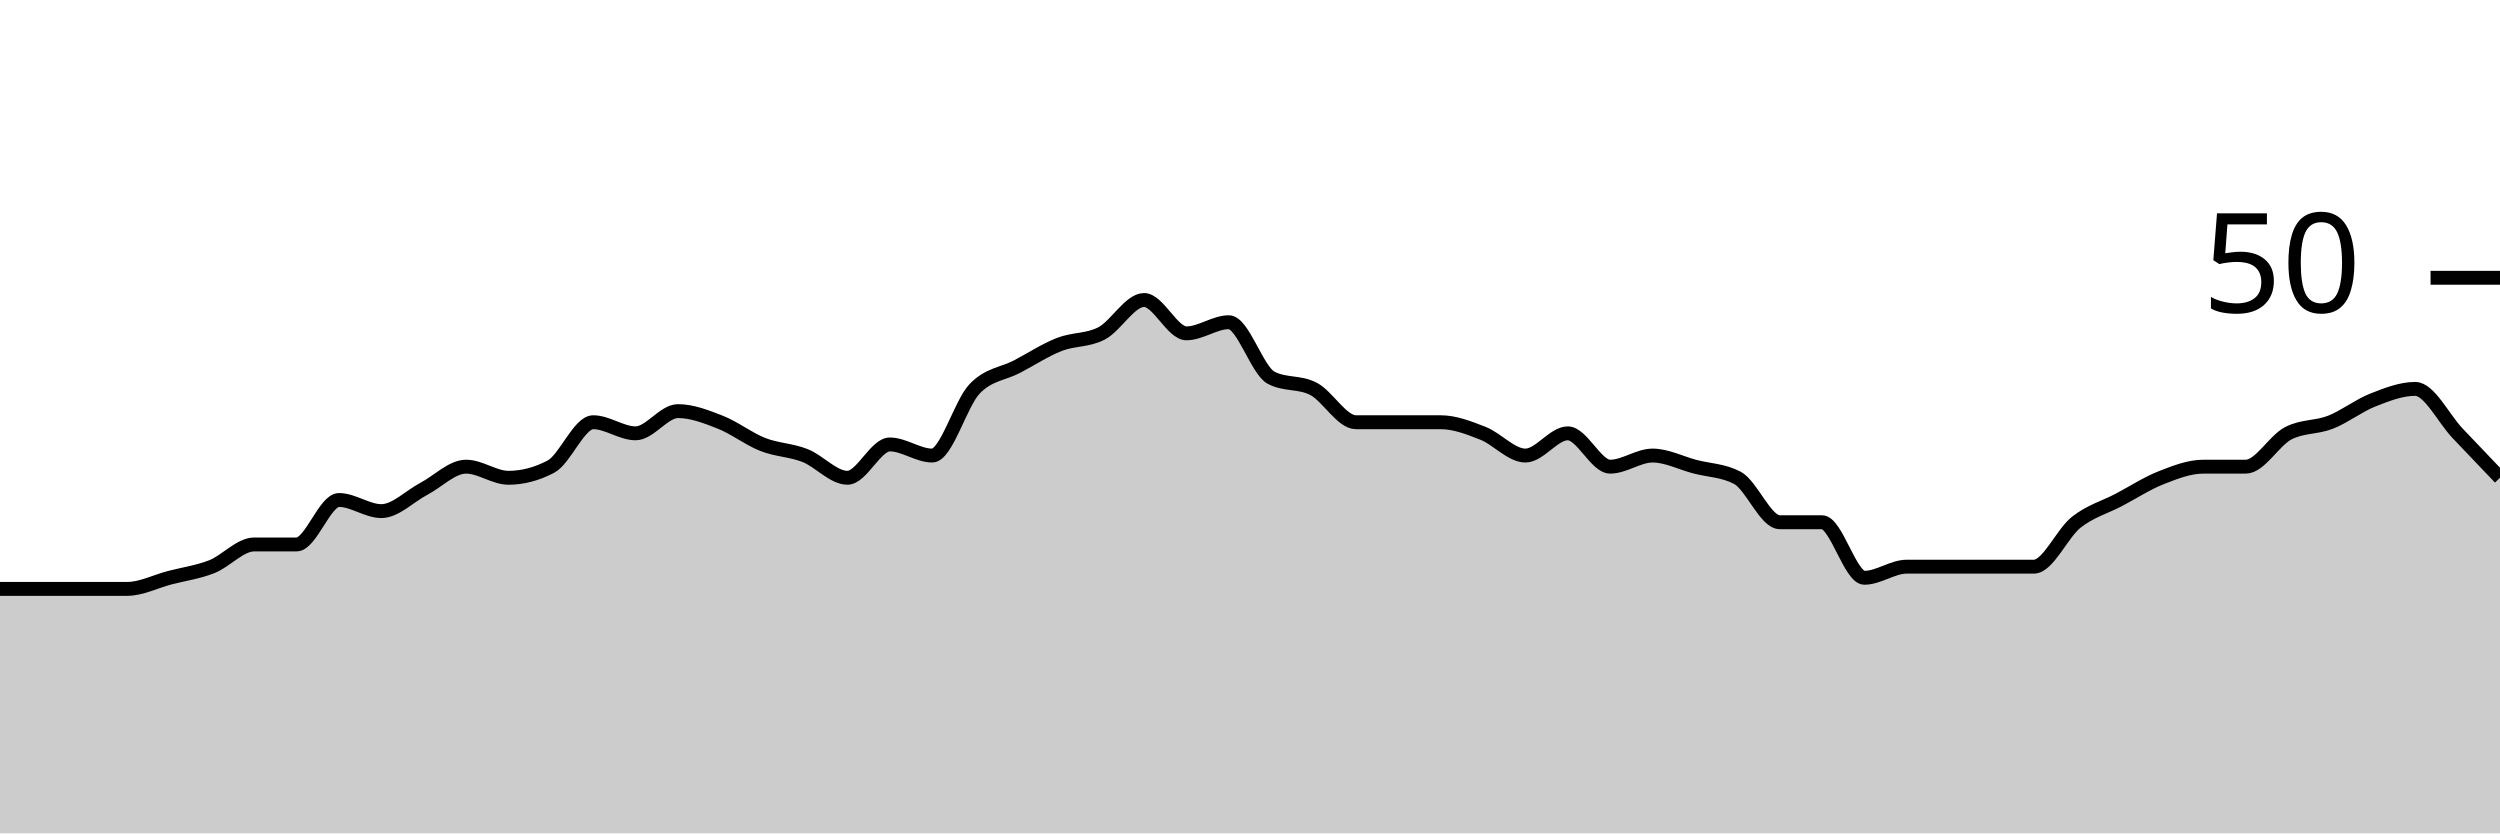
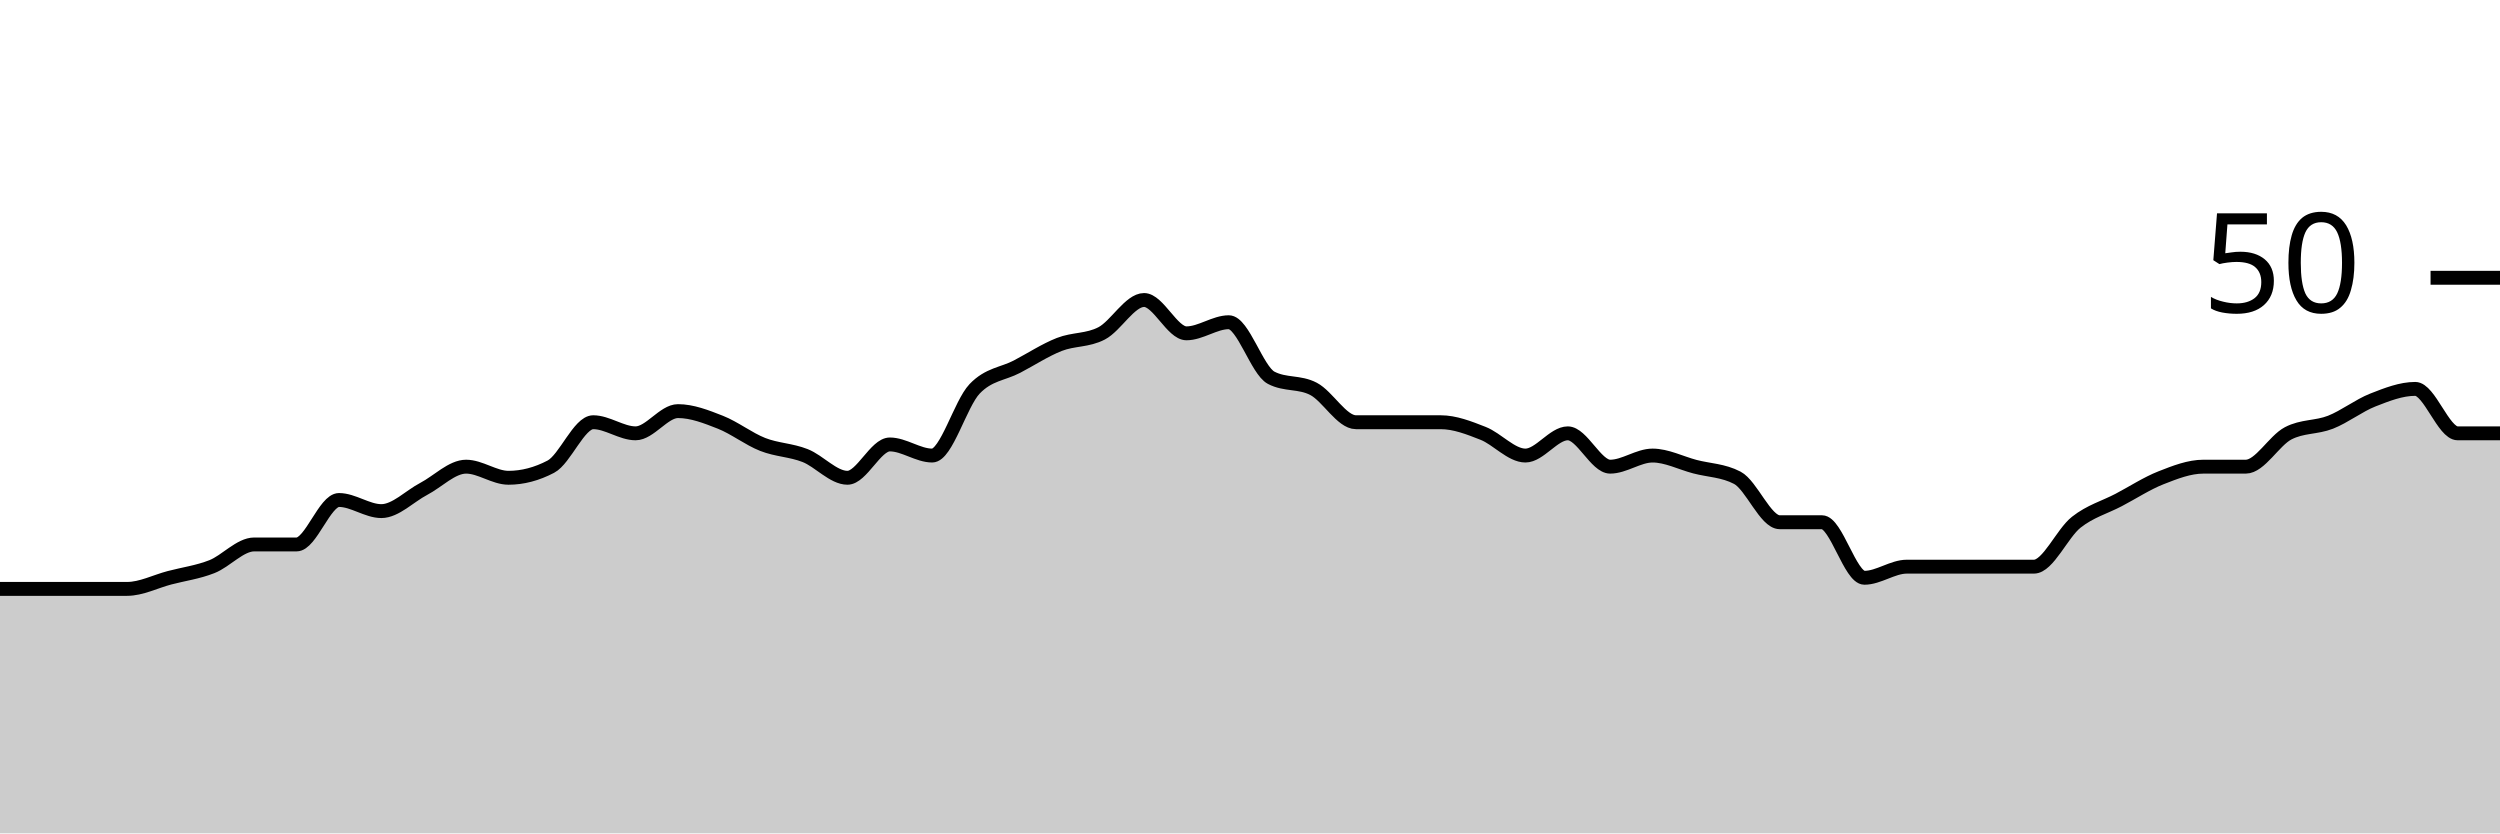
<svg xmlns="http://www.w3.org/2000/svg" viewBox="0 0 180 60">
  <g transform="translate(0,20)">
-     <path class="area" fill="rgba(0, 0, 0, 0.2)" d="M0,22.4C1.017,22.4,2.034,22.4,3.051,22.4C4.068,22.4,5.085,22.4,6.102,22.4C7.119,22.4,8.136,22.4,9.153,22.4C10.169,22.4,11.186,21.867,12.203,21.6C13.22,21.333,14.237,21.2,15.254,20.8C16.271,20.4,17.288,19.2,18.305,19.2C19.322,19.2,20.339,19.2,21.356,19.2C22.373,19.2,23.39,16,24.407,16C25.424,16,26.441,16.8,27.458,16.8C28.475,16.8,29.492,15.733,30.508,15.2C31.525,14.667,32.542,13.6,33.559,13.6C34.576,13.6,35.593,14.4,36.61,14.4C37.627,14.4,38.644,14.133,39.661,13.6C40.678,13.067,41.695,10.4,42.712,10.4C43.729,10.4,44.746,11.2,45.763,11.2C46.78,11.2,47.797,9.6,48.814,9.6C49.831,9.6,50.847,10,51.864,10.4C52.881,10.8,53.898,11.6,54.915,12C55.932,12.4,56.949,12.4,57.966,12.8C58.983,13.2,60,14.4,61.017,14.4C62.034,14.4,63.051,12,64.068,12C65.085,12,66.102,12.8,67.119,12.8C68.136,12.8,69.153,9.067,70.169,8C71.186,6.933,72.203,6.933,73.22,6.4C74.237,5.867,75.254,5.2,76.271,4.8C77.288,4.4,78.305,4.533,79.322,4C80.339,3.467,81.356,1.6,82.373,1.6C83.39,1.6,84.407,4,85.424,4C86.441,4,87.458,3.2,88.475,3.2C89.492,3.2,90.508,6.667,91.525,7.2C92.542,7.733,93.559,7.467,94.576,8C95.593,8.533,96.61,10.4,97.627,10.4C98.644,10.4,99.661,10.4,100.678,10.4C101.695,10.4,102.712,10.4,103.729,10.4C104.746,10.4,105.763,10.8,106.78,11.2C107.797,11.6,108.814,12.8,109.831,12.8C110.847,12.8,111.864,11.2,112.881,11.2C113.898,11.2,114.915,13.6,115.932,13.6C116.949,13.6,117.966,12.8,118.983,12.8C120,12.8,121.017,13.333,122.034,13.6C123.051,13.867,124.068,13.867,125.085,14.4C126.102,14.933,127.119,17.6,128.136,17.6C129.153,17.6,130.169,17.6,131.186,17.6C132.203,17.6,133.22,21.6,134.237,21.6C135.254,21.6,136.271,20.8,137.288,20.8C138.305,20.8,139.322,20.8,140.339,20.8C141.356,20.8,142.373,20.8,143.39,20.8C144.407,20.8,145.424,20.8,146.441,20.8C147.458,20.8,148.475,18.4,149.492,17.6C150.508,16.8,151.525,16.533,152.542,16C153.559,15.467,154.576,14.8,155.593,14.4C156.61,14,157.627,13.6,158.644,13.6C159.661,13.6,160.678,13.6,161.695,13.6C162.712,13.6,163.729,11.733,164.746,11.2C165.763,10.667,166.78,10.8,167.797,10.4C168.814,10,169.831,9.2,170.847,8.8C171.864,8.4,172.881,8,173.898,8C174.915,8,175.932,10.133,176.949,11.2C177.966,12.267,178.983,13.333,180,14.4L180,40C178.983,40,177.966,40,176.949,40C175.932,40,174.915,40,173.898,40C172.881,40,171.864,40,170.847,40C169.831,40,168.814,40,167.797,40C166.78,40,165.763,40,164.746,40C163.729,40,162.712,40,161.695,40C160.678,40,159.661,40,158.644,40C157.627,40,156.61,40,155.593,40C154.576,40,153.559,40,152.542,40C151.525,40,150.508,40,149.492,40C148.475,40,147.458,40,146.441,40C145.424,40,144.407,40,143.39,40C142.373,40,141.356,40,140.339,40C139.322,40,138.305,40,137.288,40C136.271,40,135.254,40,134.237,40C133.22,40,132.203,40,131.186,40C130.169,40,129.153,40,128.136,40C127.119,40,126.102,40,125.085,40C124.068,40,123.051,40,122.034,40C121.017,40,120,40,118.983,40C117.966,40,116.949,40,115.932,40C114.915,40,113.898,40,112.881,40C111.864,40,110.847,40,109.831,40C108.814,40,107.797,40,106.78,40C105.763,40,104.746,40,103.729,40C102.712,40,101.695,40,100.678,40C99.661,40,98.644,40,97.627,40C96.61,40,95.593,40,94.576,40C93.559,40,92.542,40,91.525,40C90.508,40,89.492,40,88.475,40C87.458,40,86.441,40,85.424,40C84.407,40,83.39,40,82.373,40C81.356,40,80.339,40,79.322,40C78.305,40,77.288,40,76.271,40C75.254,40,74.237,40,73.22,40C72.203,40,71.186,40,70.169,40C69.153,40,68.136,40,67.119,40C66.102,40,65.085,40,64.068,40C63.051,40,62.034,40,61.017,40C60,40,58.983,40,57.966,40C56.949,40,55.932,40,54.915,40C53.898,40,52.881,40,51.864,40C50.847,40,49.831,40,48.814,40C47.797,40,46.78,40,45.763,40C44.746,40,43.729,40,42.712,40C41.695,40,40.678,40,39.661,40C38.644,40,37.627,40,36.61,40C35.593,40,34.576,40,33.559,40C32.542,40,31.525,40,30.508,40C29.492,40,28.475,40,27.458,40C26.441,40,25.424,40,24.407,40C23.39,40,22.373,40,21.356,40C20.339,40,19.322,40,18.305,40C17.288,40,16.271,40,15.254,40C14.237,40,13.22,40,12.203,40C11.186,40,10.169,40,9.153,40C8.136,40,7.119,40,6.102,40C5.085,40,4.068,40,3.051,40C2.034,40,1.017,40,0,40Z" />
-     <path class="line" stroke="black" fill="none" d="M0,22.4C1.017,22.4,2.034,22.4,3.051,22.4C4.068,22.4,5.085,22.4,6.102,22.4C7.119,22.4,8.136,22.4,9.153,22.4C10.169,22.4,11.186,21.867,12.203,21.6C13.22,21.333,14.237,21.2,15.254,20.8C16.271,20.4,17.288,19.2,18.305,19.2C19.322,19.2,20.339,19.2,21.356,19.2C22.373,19.2,23.39,16,24.407,16C25.424,16,26.441,16.8,27.458,16.8C28.475,16.8,29.492,15.733,30.508,15.2C31.525,14.667,32.542,13.6,33.559,13.6C34.576,13.6,35.593,14.4,36.61,14.4C37.627,14.4,38.644,14.133,39.661,13.6C40.678,13.067,41.695,10.4,42.712,10.4C43.729,10.4,44.746,11.2,45.763,11.2C46.78,11.2,47.797,9.6,48.814,9.6C49.831,9.6,50.847,10,51.864,10.4C52.881,10.8,53.898,11.6,54.915,12C55.932,12.4,56.949,12.4,57.966,12.8C58.983,13.2,60,14.4,61.017,14.4C62.034,14.4,63.051,12,64.068,12C65.085,12,66.102,12.8,67.119,12.8C68.136,12.8,69.153,9.067,70.169,8C71.186,6.933,72.203,6.933,73.22,6.4C74.237,5.867,75.254,5.2,76.271,4.8C77.288,4.4,78.305,4.533,79.322,4C80.339,3.467,81.356,1.6,82.373,1.6C83.39,1.6,84.407,4,85.424,4C86.441,4,87.458,3.2,88.475,3.2C89.492,3.2,90.508,6.667,91.525,7.2C92.542,7.733,93.559,7.467,94.576,8C95.593,8.533,96.61,10.4,97.627,10.4C98.644,10.4,99.661,10.4,100.678,10.4C101.695,10.4,102.712,10.4,103.729,10.4C104.746,10.4,105.763,10.8,106.78,11.2C107.797,11.6,108.814,12.8,109.831,12.8C110.847,12.8,111.864,11.2,112.881,11.2C113.898,11.2,114.915,13.6,115.932,13.6C116.949,13.6,117.966,12.8,118.983,12.8C120,12.8,121.017,13.333,122.034,13.6C123.051,13.867,124.068,13.867,125.085,14.4C126.102,14.933,127.119,17.6,128.136,17.6C129.153,17.6,130.169,17.6,131.186,17.6C132.203,17.6,133.22,21.6,134.237,21.6C135.254,21.6,136.271,20.8,137.288,20.8C138.305,20.8,139.322,20.8,140.339,20.8C141.356,20.8,142.373,20.8,143.39,20.8C144.407,20.8,145.424,20.8,146.441,20.8C147.458,20.8,148.475,18.4,149.492,17.6C150.508,16.8,151.525,16.533,152.542,16C153.559,15.467,154.576,14.8,155.593,14.4C156.61,14,157.627,13.6,158.644,13.6C159.661,13.6,160.678,13.6,161.695,13.6C162.712,13.6,163.729,11.733,164.746,11.2C165.763,10.667,166.78,10.8,167.797,10.4C168.814,10,169.831,9.2,170.847,8.8C171.864,8.4,172.881,8,173.898,8C174.915,8,175.932,10.133,176.949,11.2C177.966,12.267,178.983,13.333,180,14.4" />
+     <path class="area" fill="rgba(0, 0, 0, 0.2)" d="M0,22.4C1.017,22.4,2.034,22.4,3.051,22.4C4.068,22.4,5.085,22.4,6.102,22.4C7.119,22.4,8.136,22.4,9.153,22.4C10.169,22.4,11.186,21.867,12.203,21.6C13.22,21.333,14.237,21.2,15.254,20.8C16.271,20.4,17.288,19.2,18.305,19.2C19.322,19.2,20.339,19.2,21.356,19.2C22.373,19.2,23.39,16,24.407,16C25.424,16,26.441,16.8,27.458,16.8C28.475,16.8,29.492,15.733,30.508,15.2C31.525,14.667,32.542,13.6,33.559,13.6C34.576,13.6,35.593,14.4,36.61,14.4C37.627,14.4,38.644,14.133,39.661,13.6C40.678,13.067,41.695,10.4,42.712,10.4C43.729,10.4,44.746,11.2,45.763,11.2C46.78,11.2,47.797,9.6,48.814,9.6C49.831,9.6,50.847,10,51.864,10.4C52.881,10.8,53.898,11.6,54.915,12C55.932,12.4,56.949,12.4,57.966,12.8C58.983,13.2,60,14.4,61.017,14.4C62.034,14.4,63.051,12,64.068,12C65.085,12,66.102,12.8,67.119,12.8C68.136,12.8,69.153,9.067,70.169,8C71.186,6.933,72.203,6.933,73.22,6.4C74.237,5.867,75.254,5.2,76.271,4.8C77.288,4.4,78.305,4.533,79.322,4C80.339,3.467,81.356,1.6,82.373,1.6C83.39,1.6,84.407,4,85.424,4C86.441,4,87.458,3.2,88.475,3.2C89.492,3.2,90.508,6.667,91.525,7.2C92.542,7.733,93.559,7.467,94.576,8C95.593,8.533,96.61,10.4,97.627,10.4C98.644,10.4,99.661,10.4,100.678,10.4C101.695,10.4,102.712,10.4,103.729,10.4C104.746,10.4,105.763,10.8,106.78,11.2C107.797,11.6,108.814,12.8,109.831,12.8C110.847,12.8,111.864,11.2,112.881,11.2C113.898,11.2,114.915,13.6,115.932,13.6C116.949,13.6,117.966,12.8,118.983,12.8C120,12.8,121.017,13.333,122.034,13.6C123.051,13.867,124.068,13.867,125.085,14.4C126.102,14.933,127.119,17.6,128.136,17.6C129.153,17.6,130.169,17.6,131.186,17.6C132.203,17.6,133.22,21.6,134.237,21.6C135.254,21.6,136.271,20.8,137.288,20.8C138.305,20.8,139.322,20.8,140.339,20.8C141.356,20.8,142.373,20.8,143.39,20.8C144.407,20.8,145.424,20.8,146.441,20.8C147.458,20.8,148.475,18.4,149.492,17.6C150.508,16.8,151.525,16.533,152.542,16C153.559,15.467,154.576,14.8,155.593,14.4C156.61,14,157.627,13.6,158.644,13.6C159.661,13.6,160.678,13.6,161.695,13.6C162.712,13.6,163.729,11.733,164.746,11.2C165.763,10.667,166.78,10.8,167.797,10.4C168.814,10,169.831,9.2,170.847,8.8C171.864,8.4,172.881,8,173.898,8C174.915,8,175.932,11.2,176.949,11.2C177.966,11.2,178.983,11.2,180,11.2L180,40C178.983,40,177.966,40,176.949,40C175.932,40,174.915,40,173.898,40C172.881,40,171.864,40,170.847,40C169.831,40,168.814,40,167.797,40C166.78,40,165.763,40,164.746,40C163.729,40,162.712,40,161.695,40C160.678,40,159.661,40,158.644,40C157.627,40,156.61,40,155.593,40C154.576,40,153.559,40,152.542,40C151.525,40,150.508,40,149.492,40C148.475,40,147.458,40,146.441,40C145.424,40,144.407,40,143.39,40C142.373,40,141.356,40,140.339,40C139.322,40,138.305,40,137.288,40C136.271,40,135.254,40,134.237,40C133.22,40,132.203,40,131.186,40C130.169,40,129.153,40,128.136,40C127.119,40,126.102,40,125.085,40C124.068,40,123.051,40,122.034,40C121.017,40,120,40,118.983,40C117.966,40,116.949,40,115.932,40C114.915,40,113.898,40,112.881,40C111.864,40,110.847,40,109.831,40C108.814,40,107.797,40,106.78,40C105.763,40,104.746,40,103.729,40C102.712,40,101.695,40,100.678,40C99.661,40,98.644,40,97.627,40C96.61,40,95.593,40,94.576,40C93.559,40,92.542,40,91.525,40C90.508,40,89.492,40,88.475,40C87.458,40,86.441,40,85.424,40C84.407,40,83.39,40,82.373,40C81.356,40,80.339,40,79.322,40C78.305,40,77.288,40,76.271,40C75.254,40,74.237,40,73.22,40C72.203,40,71.186,40,70.169,40C69.153,40,68.136,40,67.119,40C66.102,40,65.085,40,64.068,40C63.051,40,62.034,40,61.017,40C60,40,58.983,40,57.966,40C56.949,40,55.932,40,54.915,40C53.898,40,52.881,40,51.864,40C50.847,40,49.831,40,48.814,40C47.797,40,46.78,40,45.763,40C44.746,40,43.729,40,42.712,40C41.695,40,40.678,40,39.661,40C38.644,40,37.627,40,36.61,40C35.593,40,34.576,40,33.559,40C32.542,40,31.525,40,30.508,40C29.492,40,28.475,40,27.458,40C26.441,40,25.424,40,24.407,40C23.39,40,22.373,40,21.356,40C20.339,40,19.322,40,18.305,40C17.288,40,16.271,40,15.254,40C14.237,40,13.22,40,12.203,40C11.186,40,10.169,40,9.153,40C8.136,40,7.119,40,6.102,40C5.085,40,4.068,40,3.051,40C2.034,40,1.017,40,0,40Z" />
+     <path class="line" stroke="black" fill="none" d="M0,22.4C1.017,22.4,2.034,22.4,3.051,22.4C4.068,22.4,5.085,22.4,6.102,22.4C7.119,22.4,8.136,22.4,9.153,22.4C10.169,22.4,11.186,21.867,12.203,21.6C13.22,21.333,14.237,21.2,15.254,20.8C16.271,20.4,17.288,19.2,18.305,19.2C19.322,19.2,20.339,19.2,21.356,19.2C22.373,19.2,23.39,16,24.407,16C25.424,16,26.441,16.8,27.458,16.8C28.475,16.8,29.492,15.733,30.508,15.2C31.525,14.667,32.542,13.6,33.559,13.6C34.576,13.6,35.593,14.4,36.61,14.4C37.627,14.4,38.644,14.133,39.661,13.6C40.678,13.067,41.695,10.4,42.712,10.4C43.729,10.4,44.746,11.2,45.763,11.2C46.78,11.2,47.797,9.6,48.814,9.6C49.831,9.6,50.847,10,51.864,10.4C52.881,10.8,53.898,11.6,54.915,12C55.932,12.4,56.949,12.4,57.966,12.8C58.983,13.2,60,14.4,61.017,14.4C62.034,14.4,63.051,12,64.068,12C65.085,12,66.102,12.8,67.119,12.8C68.136,12.8,69.153,9.067,70.169,8C71.186,6.933,72.203,6.933,73.22,6.4C74.237,5.867,75.254,5.2,76.271,4.8C77.288,4.4,78.305,4.533,79.322,4C80.339,3.467,81.356,1.6,82.373,1.6C83.39,1.6,84.407,4,85.424,4C86.441,4,87.458,3.2,88.475,3.2C89.492,3.2,90.508,6.667,91.525,7.2C92.542,7.733,93.559,7.467,94.576,8C95.593,8.533,96.61,10.4,97.627,10.4C98.644,10.4,99.661,10.4,100.678,10.4C101.695,10.4,102.712,10.4,103.729,10.4C104.746,10.4,105.763,10.8,106.78,11.2C107.797,11.6,108.814,12.8,109.831,12.8C110.847,12.8,111.864,11.2,112.881,11.2C113.898,11.2,114.915,13.6,115.932,13.6C116.949,13.6,117.966,12.8,118.983,12.8C120,12.8,121.017,13.333,122.034,13.6C123.051,13.867,124.068,13.867,125.085,14.4C126.102,14.933,127.119,17.6,128.136,17.6C129.153,17.6,130.169,17.6,131.186,17.6C132.203,17.6,133.22,21.6,134.237,21.6C135.254,21.6,136.271,20.8,137.288,20.8C138.305,20.8,139.322,20.8,140.339,20.8C141.356,20.8,142.373,20.8,143.39,20.8C144.407,20.8,145.424,20.8,146.441,20.8C147.458,20.8,148.475,18.4,149.492,17.6C150.508,16.8,151.525,16.533,152.542,16C153.559,15.467,154.576,14.8,155.593,14.4C156.61,14,157.627,13.6,158.644,13.6C159.661,13.6,160.678,13.6,161.695,13.6C162.712,13.6,163.729,11.733,164.746,11.2C165.763,10.667,166.78,10.8,167.797,10.4C168.814,10,169.831,9.2,170.847,8.8C171.864,8.4,172.881,8,173.898,8C174.915,8,175.932,11.2,176.949,11.2C177.966,11.2,178.983,11.2,180,11.2" />
    <path class="axis-ceiling" stroke-width="1" stroke="black" fill="none" d="M175,0L180,0" />
    <text class="axis-ceiling-label" font-family="sans-serif" text-anchor="end" font-size="10px" x="170" y="2.5">50</text>
  </g>
</svg>
